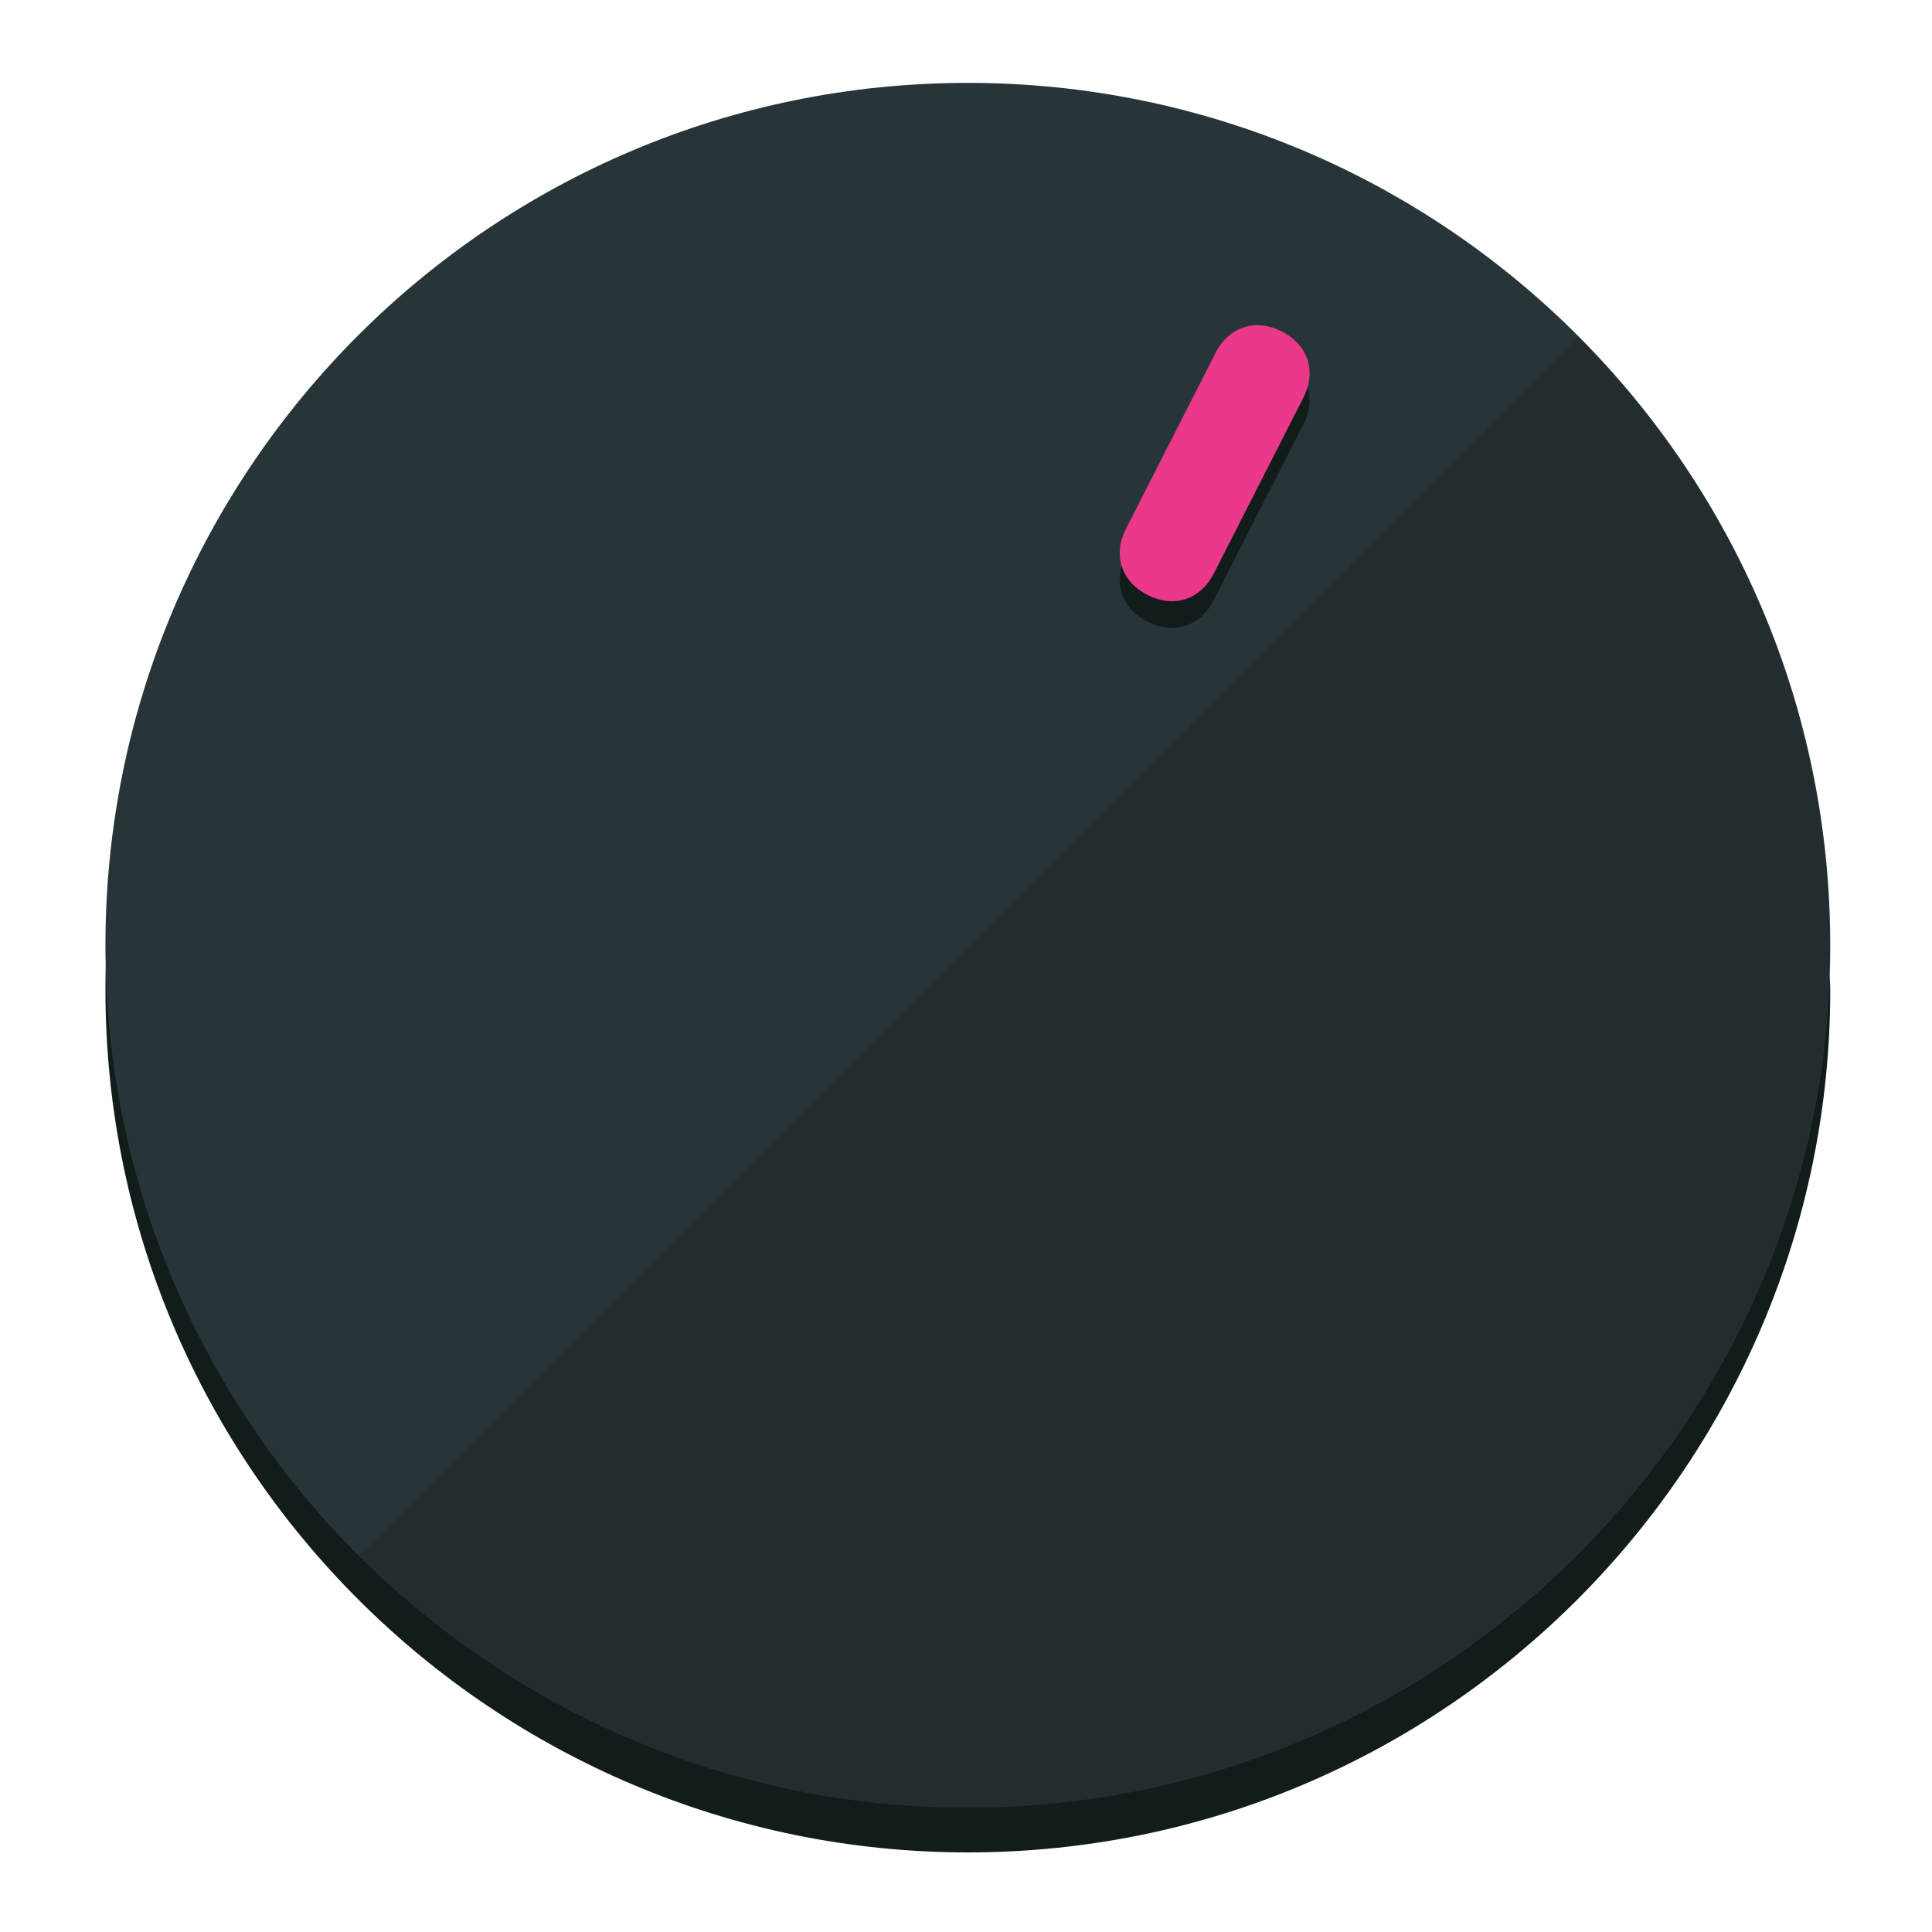
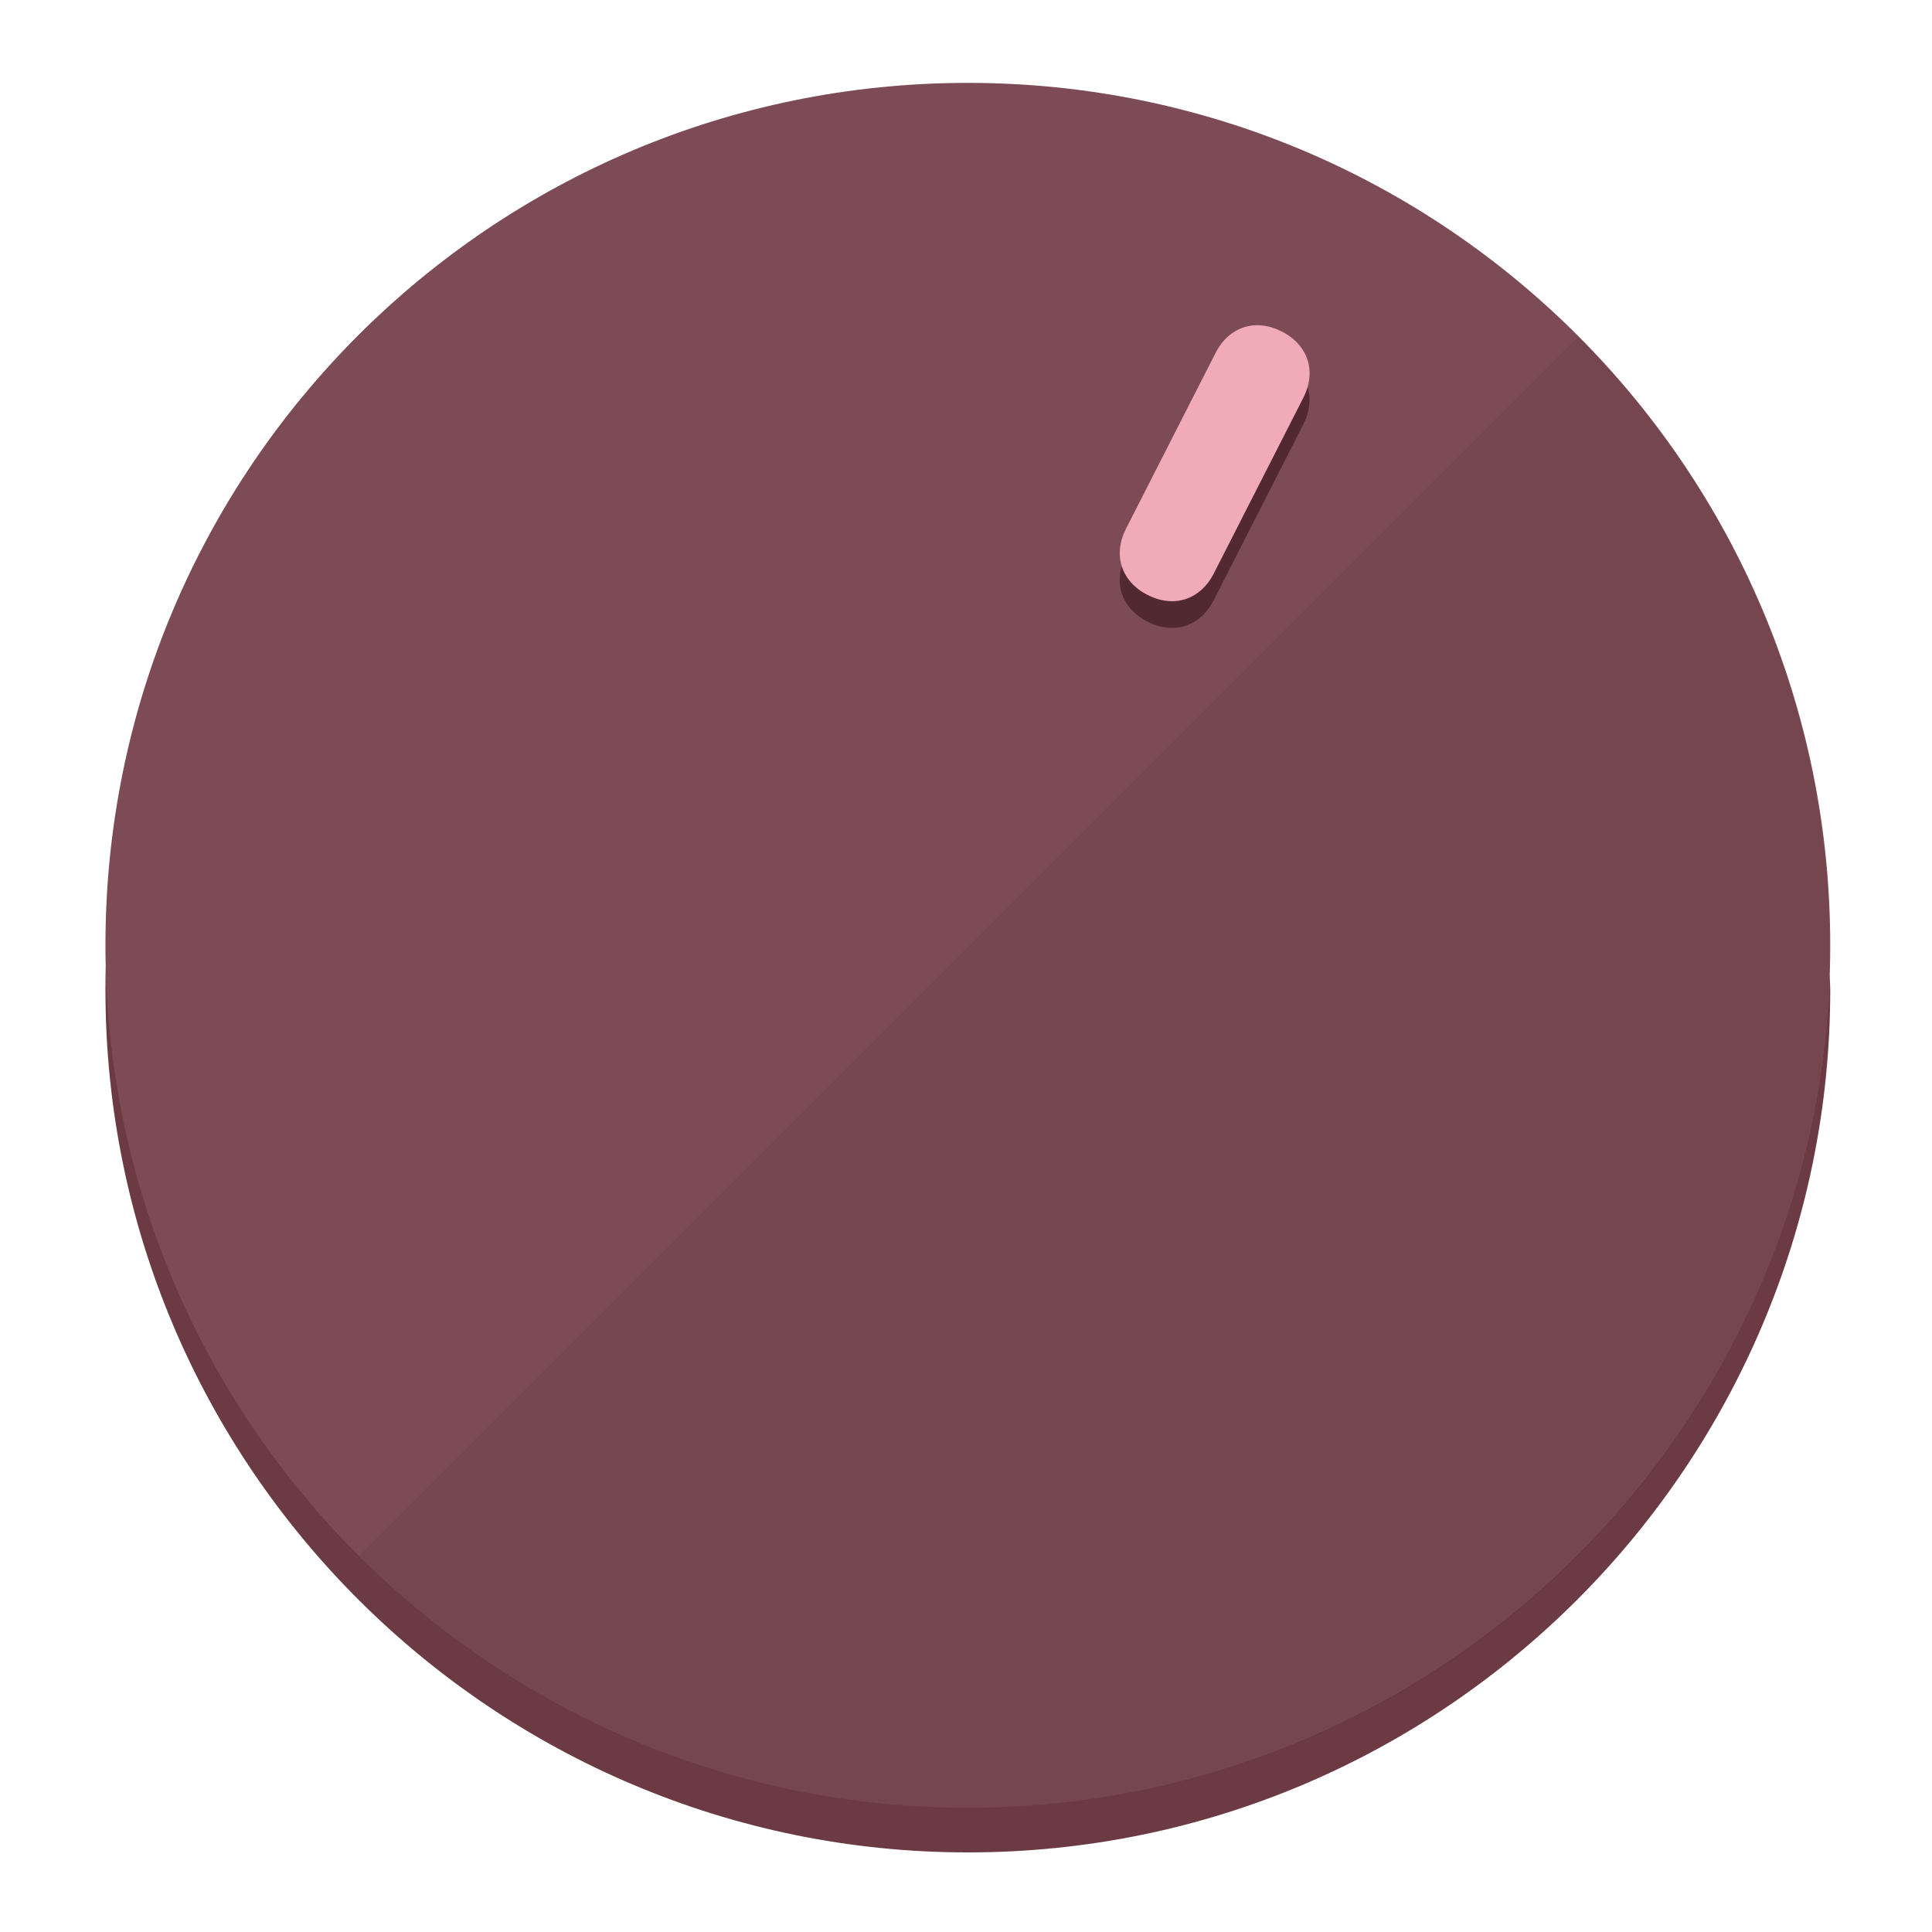
<svg xmlns="http://www.w3.org/2000/svg" height="120px" width="120px" version="1.1" id="Layer_1" viewBox="0 0 496.8 496.8" xml:space="preserve">
  <defs id="defs23" />
  <g id="g3158">
-     <path style="display:inline;fill:#121c1b;fill-opacity:1;stroke-width:1.584" d="m 248.875,445.92 c 116.582,0 212.89,-91.238 220.493,-205.286 0,5.069 1.267,8.87 1.267,13.939 0,121.651 -98.842,221.76 -221.76,221.76 -121.651,0 -221.76,-98.842 -221.76,-221.76 0,-5.069 0,-8.87 1.267,-13.939 7.603,114.048 103.91,205.286 220.493,205.286 z" id="path8" />
-     <circle style="display:inline;fill:#283538;fill-opacity:1;stroke-width:1.584" cx="248.875" cy="243.071" r="221.76" id="circle12" />
-     <path style="display:inline;fill:#000000;fill-opacity:0.154;stroke-width:1.587" d="m 405.744,86.606 c 86.308,86.308 86.308,227.193 0,313.5 -86.308,86.308 -227.193,86.308 -313.5,0" id="path14" />
+     <path style="display:inline;fill:#6B3A43;fill-opacity:1;stroke-width:1.584" d="m 248.875,445.92 c 116.582,0 212.89,-91.238 220.493,-205.286 0,5.069 1.267,8.87 1.267,13.939 0,121.651 -98.842,221.76 -221.76,221.76 -121.651,0 -221.76,-98.842 -221.76,-221.76 0,-5.069 0,-8.87 1.267,-13.939 7.603,114.048 103.91,205.286 220.493,205.286 z" id="path8" />
+     <circle style="display:inline;fill:#7D4B55;fill-opacity:1;stroke-width:1.584" cx="248.875" cy="243.071" r="221.76" id="circle12" />
+     <path style="display:inline;fill:#522931;fill-opacity:0.154;stroke-width:1.587" d="m 405.744,86.606 c 86.308,86.308 86.308,227.193 0,313.5 -86.308,86.308 -227.193,86.308 -313.5,0" id="path14" />
  </g>
  <g id="g3198">
    <circle style="display:none;fill:#000000;fill-opacity:0;stroke-width:1.584" cx="331.97" cy="104.232" r="221.76" id="circle12-3" transform="rotate(27)" />
-     <path style="display:inline;fill:#121c1b;fill-opacity:1;stroke-width:1.584" d="m 312.114,154.319 c -3.452,6.774 -10.269,8.99 -17.044,5.538 v 0 c -6.775,-3.452 -8.99,-10.269 -5.538,-17.044 l 23.012,-45.163 c 3.452,-6.774 10.269,-8.99 17.044,-5.538 v 0 c 6.774,3.452 8.99,10.269 5.538,17.044 z" id="path3789" />
-     <path style="display:inline;fill:#ea398a;stroke-width:1.584" d="m 312.13,147.448 c -3.452,6.775 -10.269,8.99 -17.044,5.538 v 0 c -6.774,-3.452 -8.99,-10.269 -5.538,-17.044 l 23.012,-45.163 c 3.452,-6.775 10.269,-8.99 17.044,-5.538 v 0 c 6.775,3.452 8.99,10.269 5.538,17.044 z" id="path915" />
+     <path style="display:inline;fill:#522931;fill-opacity:1;stroke-width:1.584" d="m 312.114,154.319 c -3.452,6.774 -10.269,8.99 -17.044,5.538 v 0 c -6.775,-3.452 -8.99,-10.269 -5.538,-17.044 l 23.012,-45.163 c 3.452,-6.774 10.269,-8.99 17.044,-5.538 v 0 c 6.774,3.452 8.99,10.269 5.538,17.044 z" id="path3789" />
+     <path style="display:inline;fill:#F0AAB8;stroke-width:1.584" d="m 312.13,147.448 c -3.452,6.775 -10.269,8.99 -17.044,5.538 v 0 c -6.774,-3.452 -8.99,-10.269 -5.538,-17.044 l 23.012,-45.163 c 3.452,-6.775 10.269,-8.99 17.044,-5.538 v 0 c 6.775,3.452 8.99,10.269 5.538,17.044 z" id="path915" />
  </g>
</svg>
